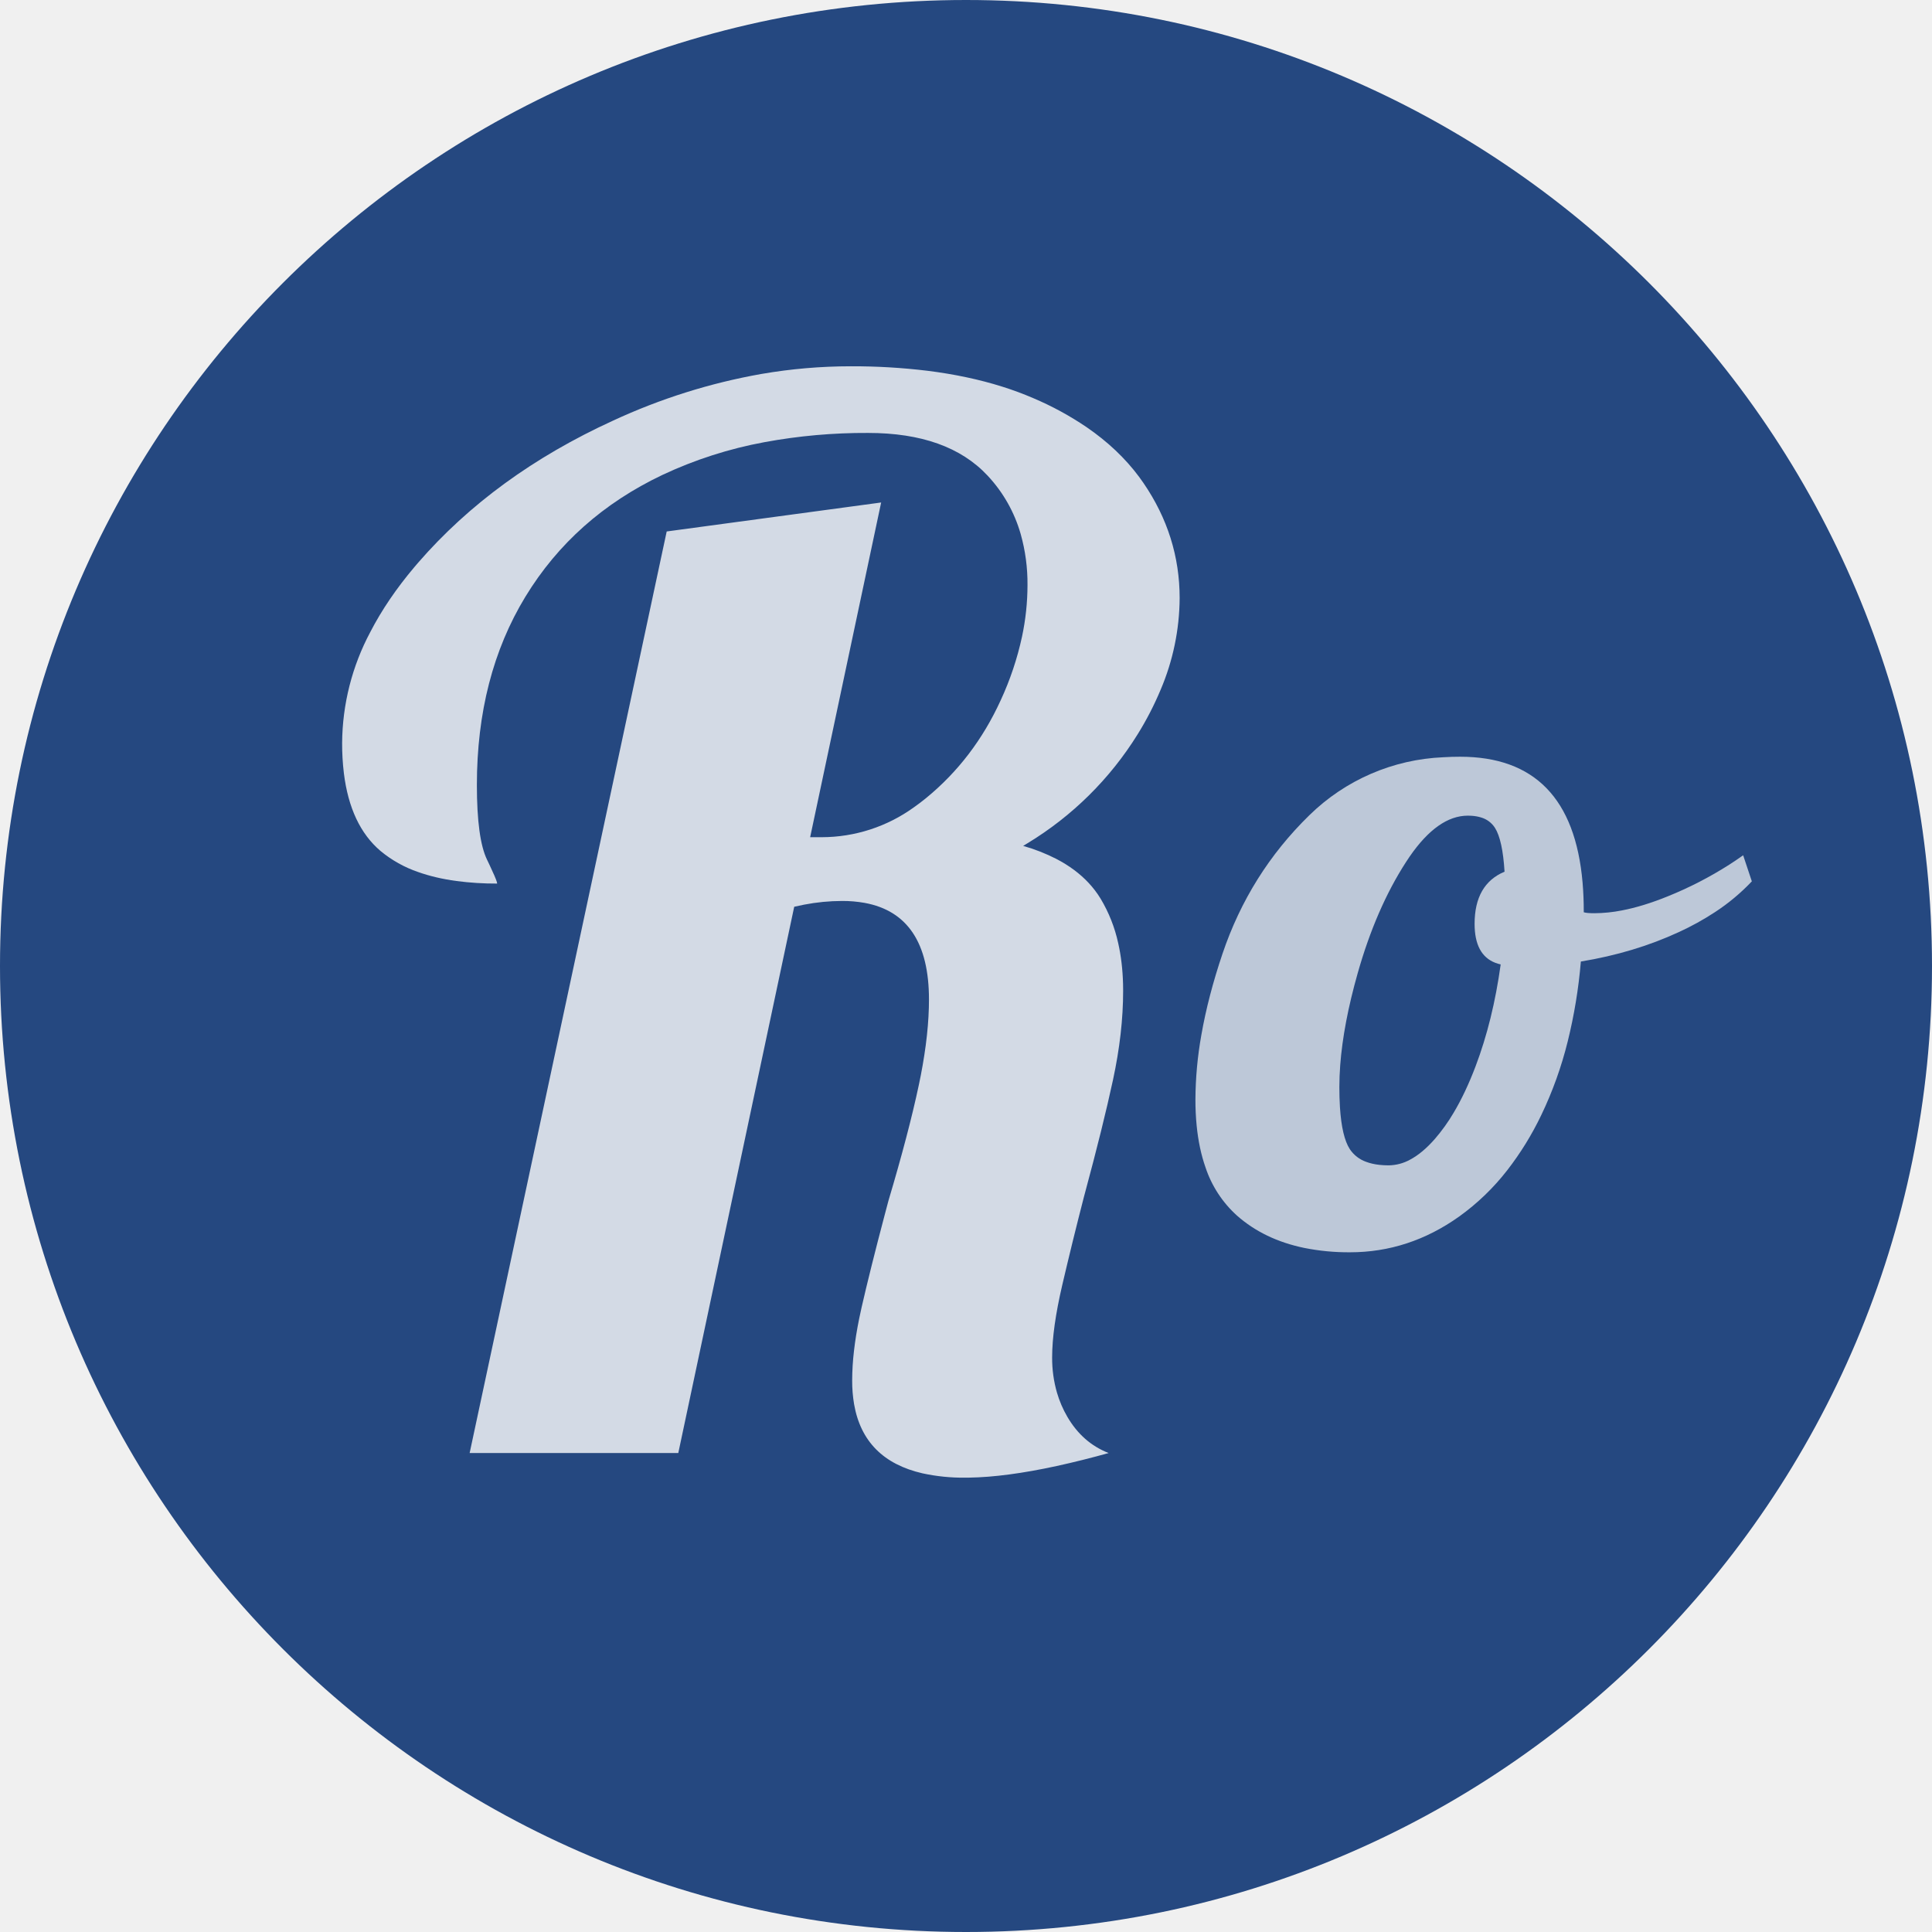
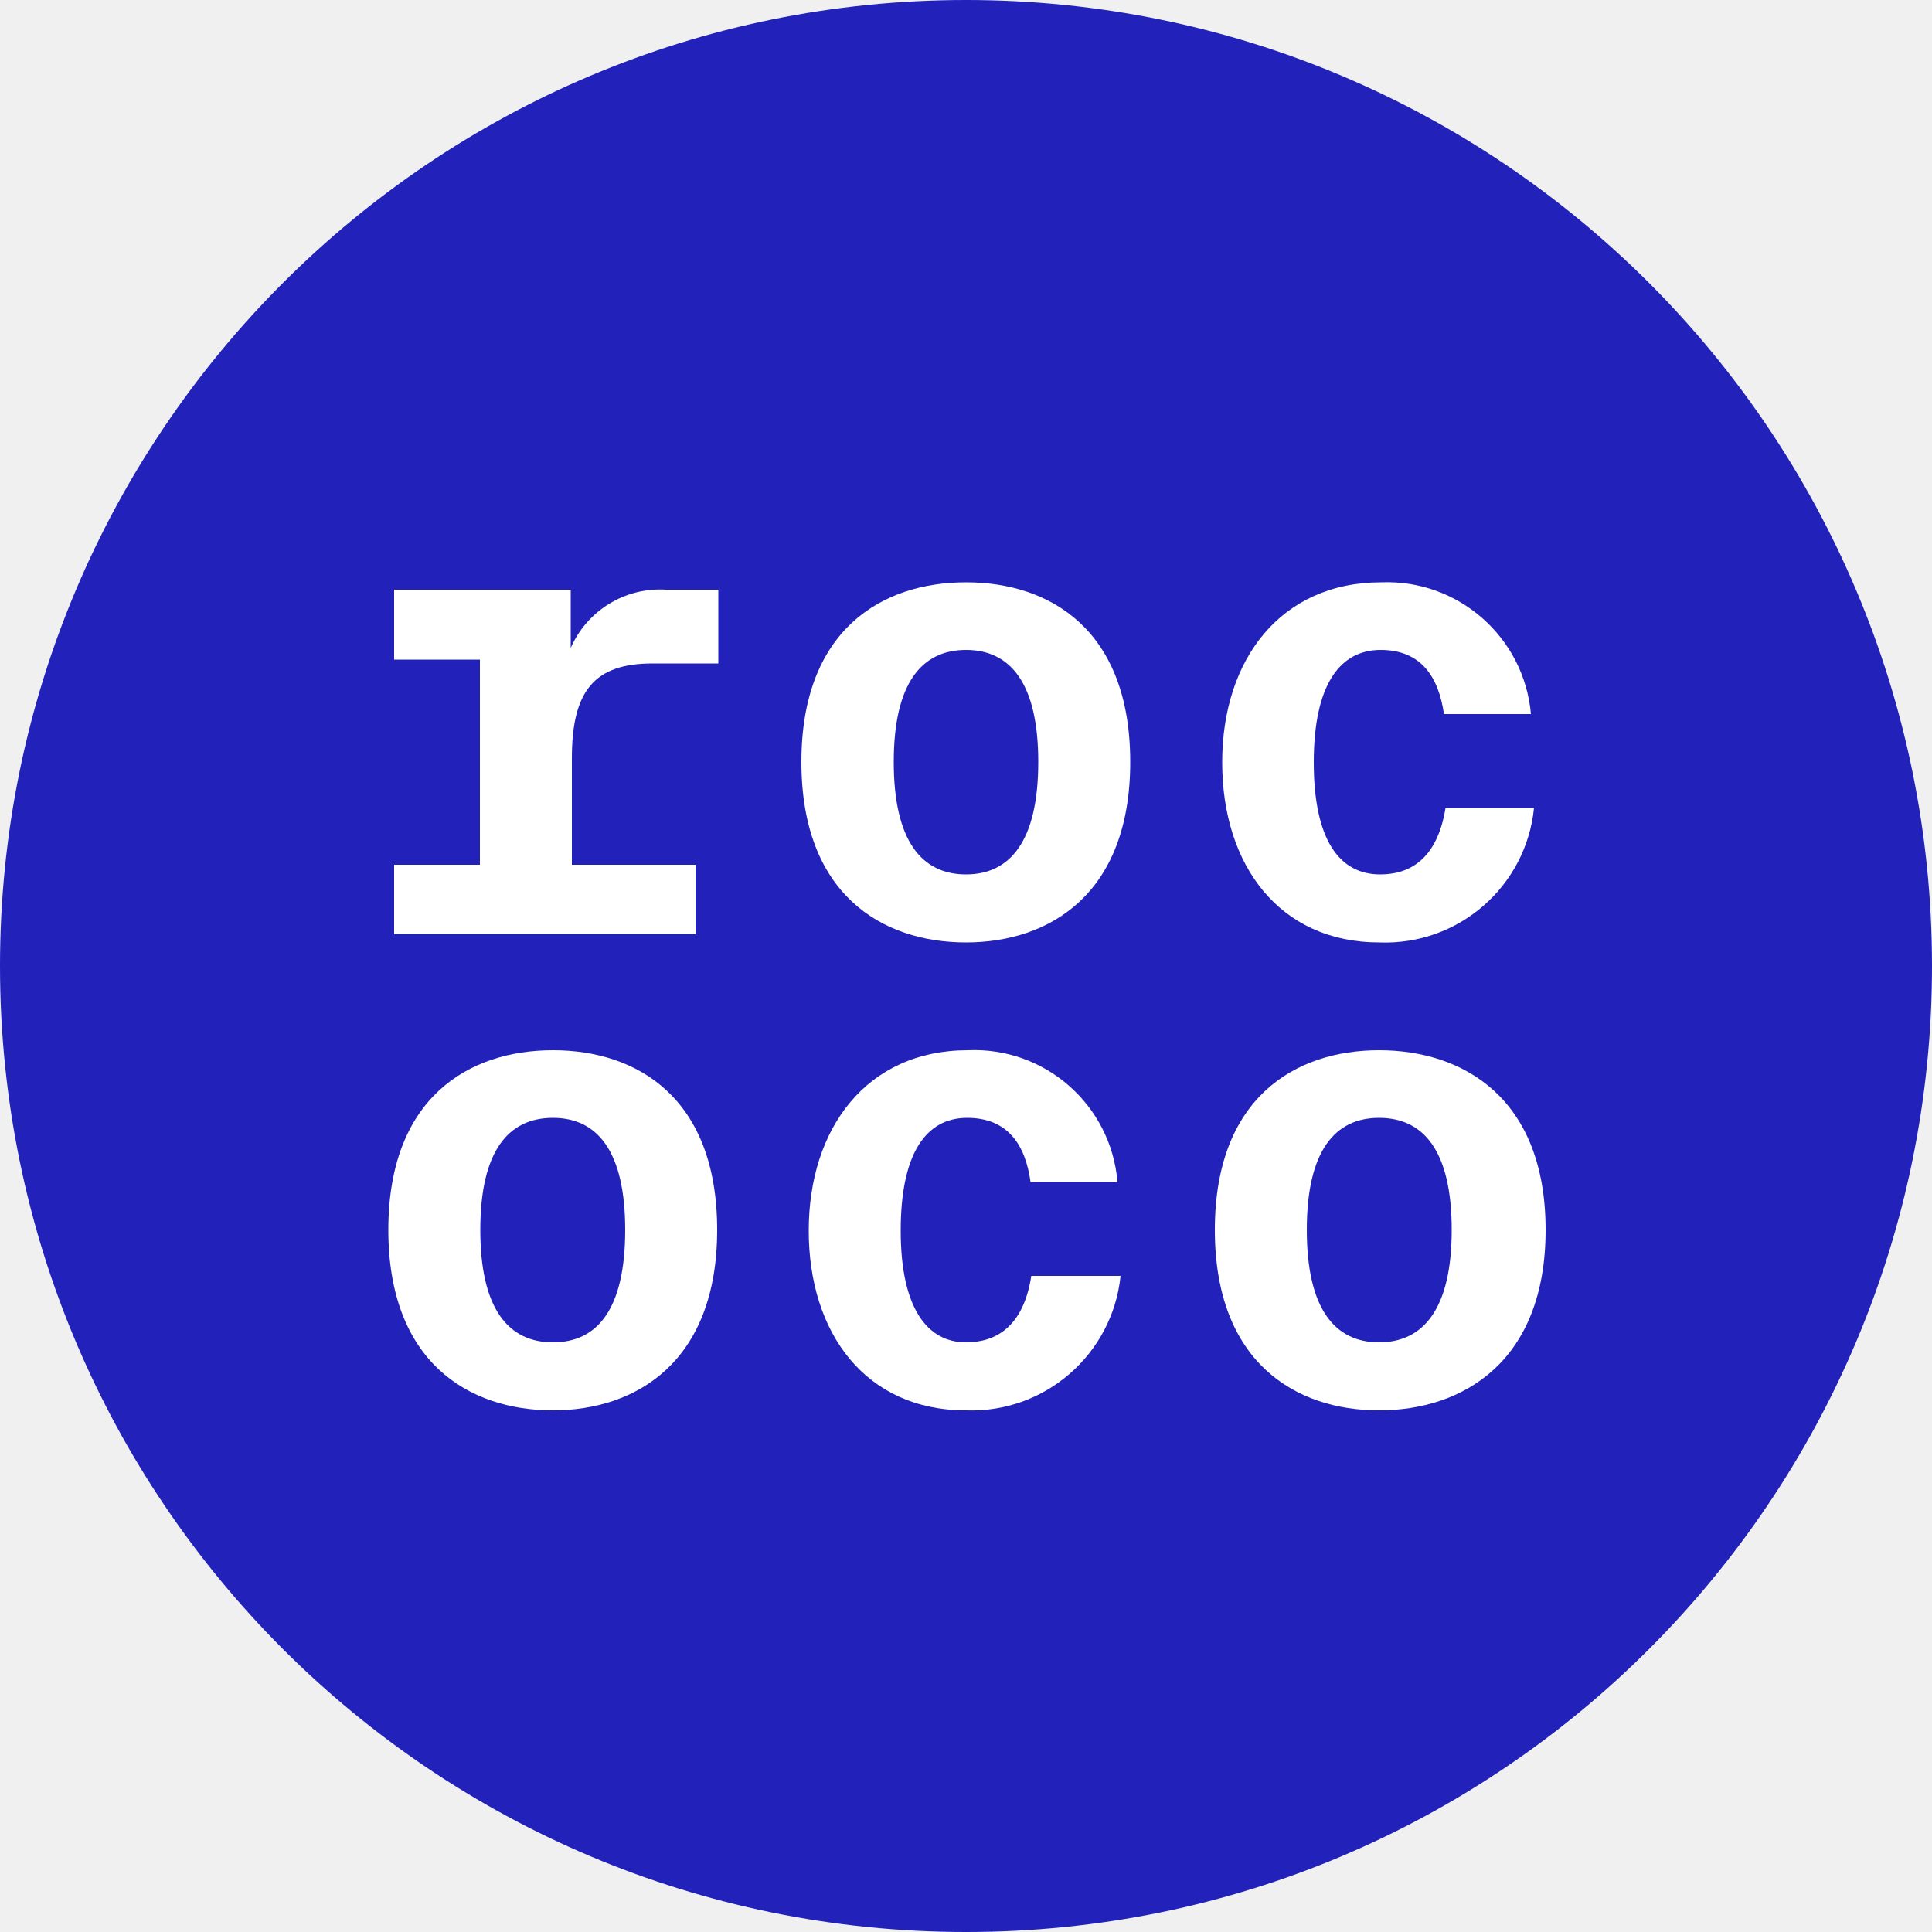
- <svg xmlns="http://www.w3.org/2000/svg" version="1.1" baseProfile="full" width="480px" height="480px" viewBox="0 0 480 480" preserveAspectRatio="xMidYMid meet" id="svg_document" style="zoom: 1;">
-   <g id="main_group">
-     <circle stroke="#254880" id="circle1" cy="240px" stroke-width="0" fill="#254880" r="240px" cx="240px" transform="" />
-     <path d="M197.32,225.281 L168.52,361.001 L116.68,361.001 L165.64,132.041 L218.92,124.841 L201.28,208.001 L204.16,208.001 A39.19,39.19 0 0 0 227.077,200.559 A50.269,50.269 0 0 0 230.08,198.281 Q241.96,188.561 248.62,173.981 A75.627,75.627 0 0 0 253.913,158.196 A61.957,61.957 0 0 0 255.28,145.361 A45.321,45.321 0 0 0 253.583,132.666 A35.459,35.459 0 0 0 245.38,118.181 Q235.48,107.561 215.68,107.561 A138.049,138.049 0 0 0 189.925,109.855 A103.948,103.948 0 0 0 164.56,118.001 Q142.6,128.441 130.54,148.241 Q118.48,168.041 118.48,195.041 Q118.48,208.361 121,213.581 A180.727,180.727 0 0 1 121.591,214.816 Q123.135,218.076 123.443,219.131 A1.562,1.562 0 0 1 123.52,219.521 A75.099,75.099 0 0 1 113.369,218.88 Q108.131,218.164 103.873,216.647 A29.602,29.602 0 0 1 94.54,211.421 Q87.034,205.048 85.434,192.099 A61.237,61.237 0 0 1 85,184.601 A59.507,59.507 0 0 1 92.019,156.989 Q96.236,148.833 102.989,140.845 A108.554,108.554 0 0 1 103.9,139.781 Q122.8,118.001 152.32,104.501 A149.276,149.276 0 0 1 189.22,92.899 A130.762,130.762 0 0 1 211.36,91.001 A153.698,153.698 0 0 1 230.395,92.115 Q240.489,93.376 249.023,96.067 A80.655,80.655 0 0 1 256.72,98.921 A77.805,77.805 0 0 1 269.979,106.139 Q277.85,111.543 282.998,118.465 A47.826,47.826 0 0 1 284.08,119.981 Q293.08,133.121 293.08,148.601 A58.969,58.969 0 0 1 288.368,171.337 A78.219,78.219 0 0 1 282.64,182.441 A82.55,82.55 0 0 1 255.318,209.48 A95.74,95.74 0 0 1 254.2,210.161 A44.857,44.857 0 0 1 262.478,213.411 Q267.225,215.886 270.452,219.341 A24.215,24.215 0 0 1 273.46,223.301 A36.588,36.588 0 0 1 277.814,234.325 Q278.878,239.028 279.019,244.475 A65.054,65.054 0 0 1 279.04,246.161 Q279.04,256.601 276.52,268.301 Q274.061,279.718 269.545,296.449 A1011.114,1011.114 0 0 1 269.32,297.281 Q266.44,308.441 263.92,319.241 Q261.4,330.041 261.4,337.241 A31.007,31.007 0 0 0 262.596,345.986 A26.857,26.857 0 0 0 265.18,352.001 Q268.96,358.481 275.44,361.001 A230.67,230.67 0 0 1 262.524,364.228 Q249.869,366.977 240.747,367.114 A63.084,63.084 0 0 1 239.8,367.121 A47.571,47.571 0 0 1 229.225,366.053 Q214.609,362.706 212.197,348.877 A34.219,34.219 0 0 1 211.72,343.001 A65.037,65.037 0 0 1 212.168,335.623 Q212.6,331.85 213.449,327.66 A118.854,118.854 0 0 1 214.06,324.821 Q216.154,315.643 219.831,301.712 A1384.266,1384.266 0 0 1 220.72,298.361 Q225.76,281.441 228.28,269.561 A128.859,128.859 0 0 0 230.003,259.648 Q230.651,254.723 230.772,250.323 A72.556,72.556 0 0 0 230.8,248.321 Q230.8,227.266 214.822,224.32 A31.029,31.029 0 0 0 209.2,223.841 A50.41,50.41 0 0 0 199.792,224.755 A58.016,58.016 0 0 0 197.32,225.281 " stroke="none" fill="#d3dae5" />
-     <path d="M393.48,226.408 L393.48,226.648 Q394.2,226.888 396.12,226.888 A36.325,36.325 0 0 0 402.951,226.194 Q408.233,225.181 414.36,222.688 A93.334,93.334 0 0 0 429.588,214.851 A83.94,83.94 0 0 0 433.08,212.488 L435.24,218.968 A50.801,50.801 0 0 1 426.081,226.616 A68.053,68.053 0 0 1 417.12,231.568 Q405.96,236.728 392.76,238.888 A126.794,126.794 0 0 1 389.492,258.75 A94.827,94.827 0 0 1 382.92,277.048 A75.486,75.486 0 0 1 374.493,290.713 A57.749,57.749 0 0 1 362.52,302.248 Q350.04,311.128 335.4,311.128 A56.111,56.111 0 0 1 324.069,310.05 Q314.093,307.993 307.32,302.008 A27.994,27.994 0 0 1 299.5,290.022 Q297.879,285.4 297.309,279.702 A65.309,65.309 0 0 1 297,273.208 A93.476,93.476 0 0 1 298.477,257.117 Q300.15,247.55 303.72,236.968 Q310.44,217.048 325.32,202.528 A50.542,50.542 0 0 1 358.598,188.135 A66.908,66.908 0 0 1 362.76,188.008 Q390.471,188.008 393.185,219.253 A82.771,82.771 0 0 1 393.48,226.408 M345,289.528 A11.282,11.282 0 0 0 350.31,288.125 Q353.415,286.485 356.52,282.928 A44.264,44.264 0 0 0 361.124,276.505 Q364.103,271.518 366.6,264.928 Q370.92,253.528 372.84,239.608 Q367.088,238.329 366.442,231.377 A20.013,20.013 0 0 1 366.36,229.528 Q366.36,219.688 373.8,216.568 Q373.32,208.648 371.4,205.648 A6.106,6.106 0 0 0 367.933,203.087 Q366.872,202.758 365.573,202.675 A14.095,14.095 0 0 0 364.68,202.648 Q357.235,202.648 350.214,212.827 A53.127,53.127 0 0 0 349.32,214.168 Q341.88,225.688 337.32,241.768 Q333.74,254.393 332.971,264.651 A72.747,72.747 0 0 0 332.76,270.088 A79.067,79.067 0 0 0 332.905,275.072 Q333.372,282.429 335.343,285.48 A7.207,7.207 0 0 0 335.4,285.568 A8.099,8.099 0 0 0 339.424,288.658 Q340.87,289.201 342.687,289.405 A20.763,20.763 0 0 0 345,289.528 " stroke="none" fill="#bdc8d8" />
-   </g>
+ <svg xmlns="http://www.w3.org/2000/svg" id="Layer_1" data-name="Layer 1" viewBox="0 0 50 50">
+   <defs>
+     <style>.cls-1{fill:#2222bb;}.cls-2{fill:#fff;}</style>
+   </defs>
+   <circle class="cls-1" cx="25" cy="25" r="25" />
+   <path class="cls-2" d="M14.77,15.26v1.51a2.52,2.52,0,0,1,2.46-1.51h1.36v1.91h-1.7c-1.51,0-2.09.71-2.09,2.45v2.76H18v1.79H10.2V22.38h2.22V17.07H10.2V15.26Z" />
+   <path class="cls-2" d="M25,24.39c-2.19,0-4.26-1.26-4.26-4.67s2.07-4.65,4.26-4.65,4.25,1.24,4.25,4.65S27.17,24.39,25,24.39Zm0-7.57c-1.14,0-1.87.85-1.87,2.9s.73,2.91,1.87,2.91,1.87-.86,1.87-2.91S26.14,16.82,25,16.82Z" />
+   <path class="cls-2" d="M39.62,18.48H37.37c-.14-.95-.58-1.66-1.64-1.66S34,17.73,34,19.73s.66,2.9,1.72,2.9c.73,0,1.47-.36,1.69-1.72H39.7a3.87,3.87,0,0,1-4,3.48c-2.59,0-4.07-2-4.07-4.66s1.51-4.66,4.12-4.66A3.74,3.74,0,0,1,39.62,18.48Z" />
+   <path class="cls-2" d="M14.31,36.5c-2.19,0-4.26-1.26-4.26-4.67s2.07-4.65,4.26-4.65,4.25,1.24,4.25,4.65S16.47,36.5,14.31,36.5Zm0-7.57c-1.15,0-1.88.85-1.88,2.9s.73,2.91,1.88,2.91,1.87-.86,1.87-2.91S15.45,28.93,14.31,28.93Z" />
+   <path class="cls-2" d="M28.92,30.59H26.67c-.13-.95-.58-1.66-1.64-1.66s-1.72.91-1.72,2.92S24,34.74,25,34.74c.73,0,1.48-.36,1.69-1.72H29a3.88,3.88,0,0,1-4,3.48c-2.6,0-4.07-2-4.07-4.65s1.5-4.67,4.12-4.67A3.72,3.72,0,0,1,28.92,30.59Z" />
+   <path class="cls-2" d="M35.69,36.5c-2.18,0-4.25-1.26-4.25-4.67s2.07-4.65,4.25-4.65S40,28.42,40,31.83,37.86,36.5,35.69,36.5Zm0-7.57c-1.14,0-1.87.85-1.87,2.9s.73,2.91,1.87,2.91,1.88-.86,1.88-2.91S36.84,28.93,35.69,28.93Z" />
</svg>
